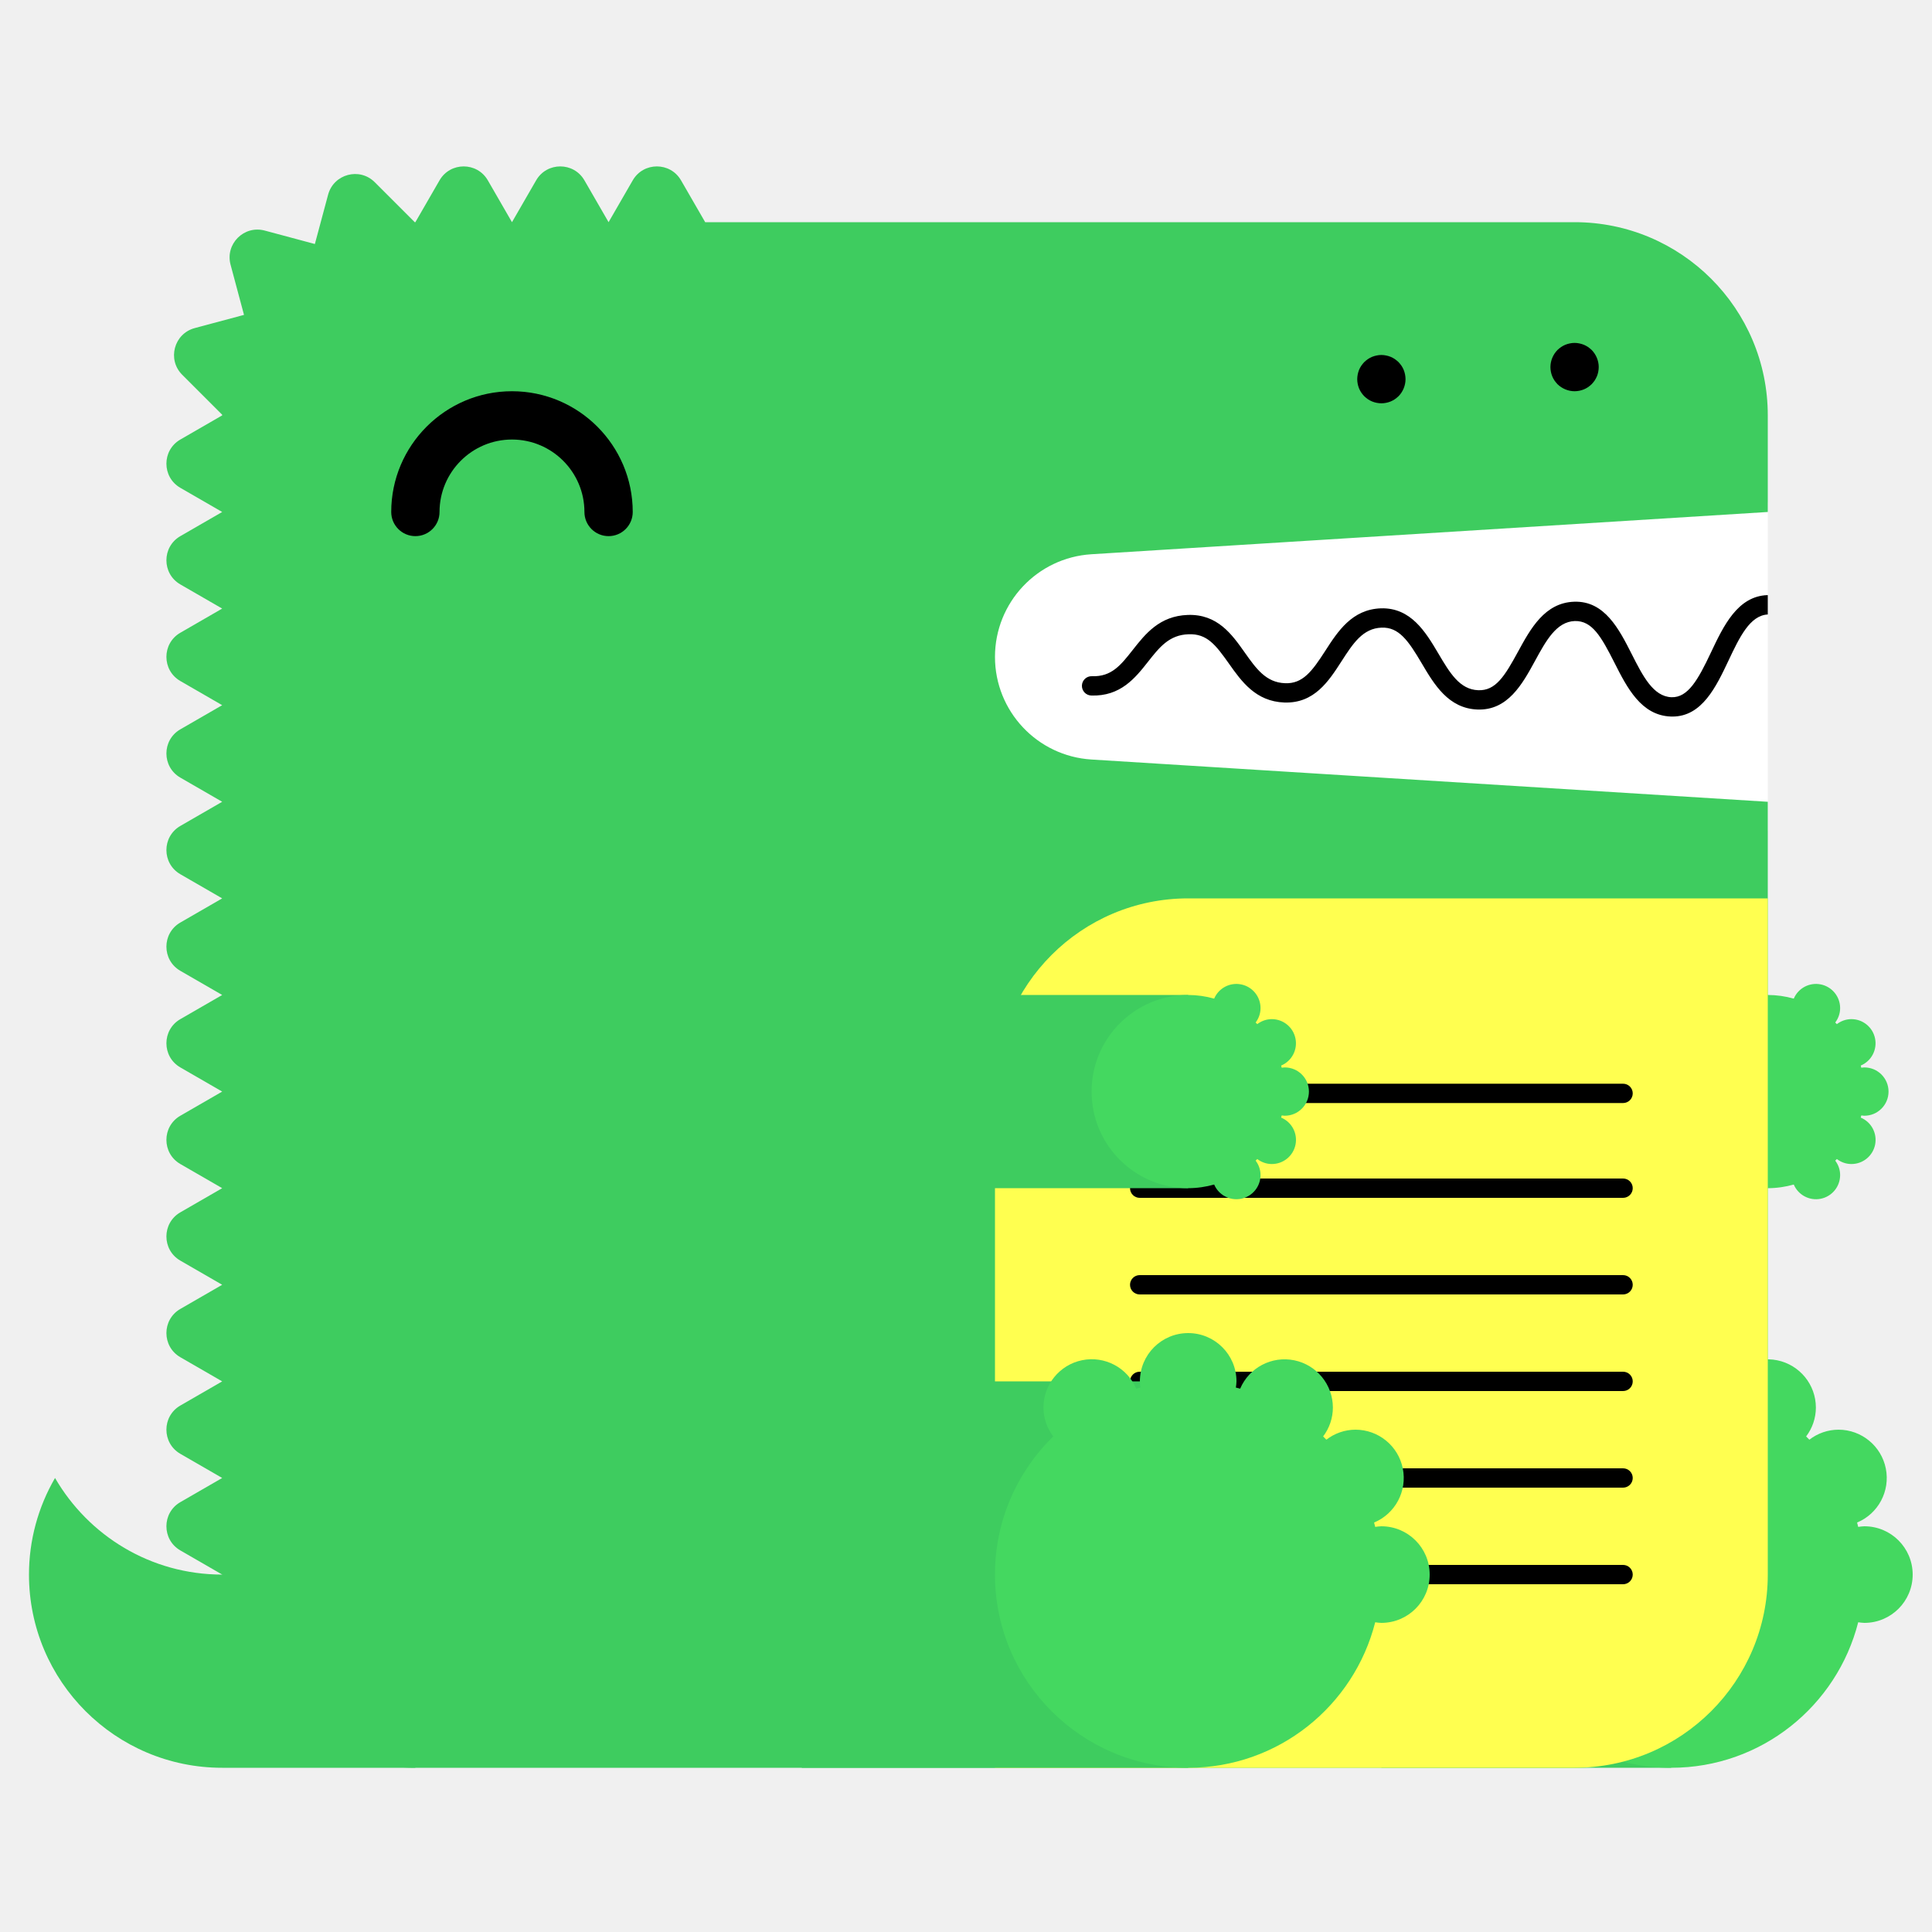
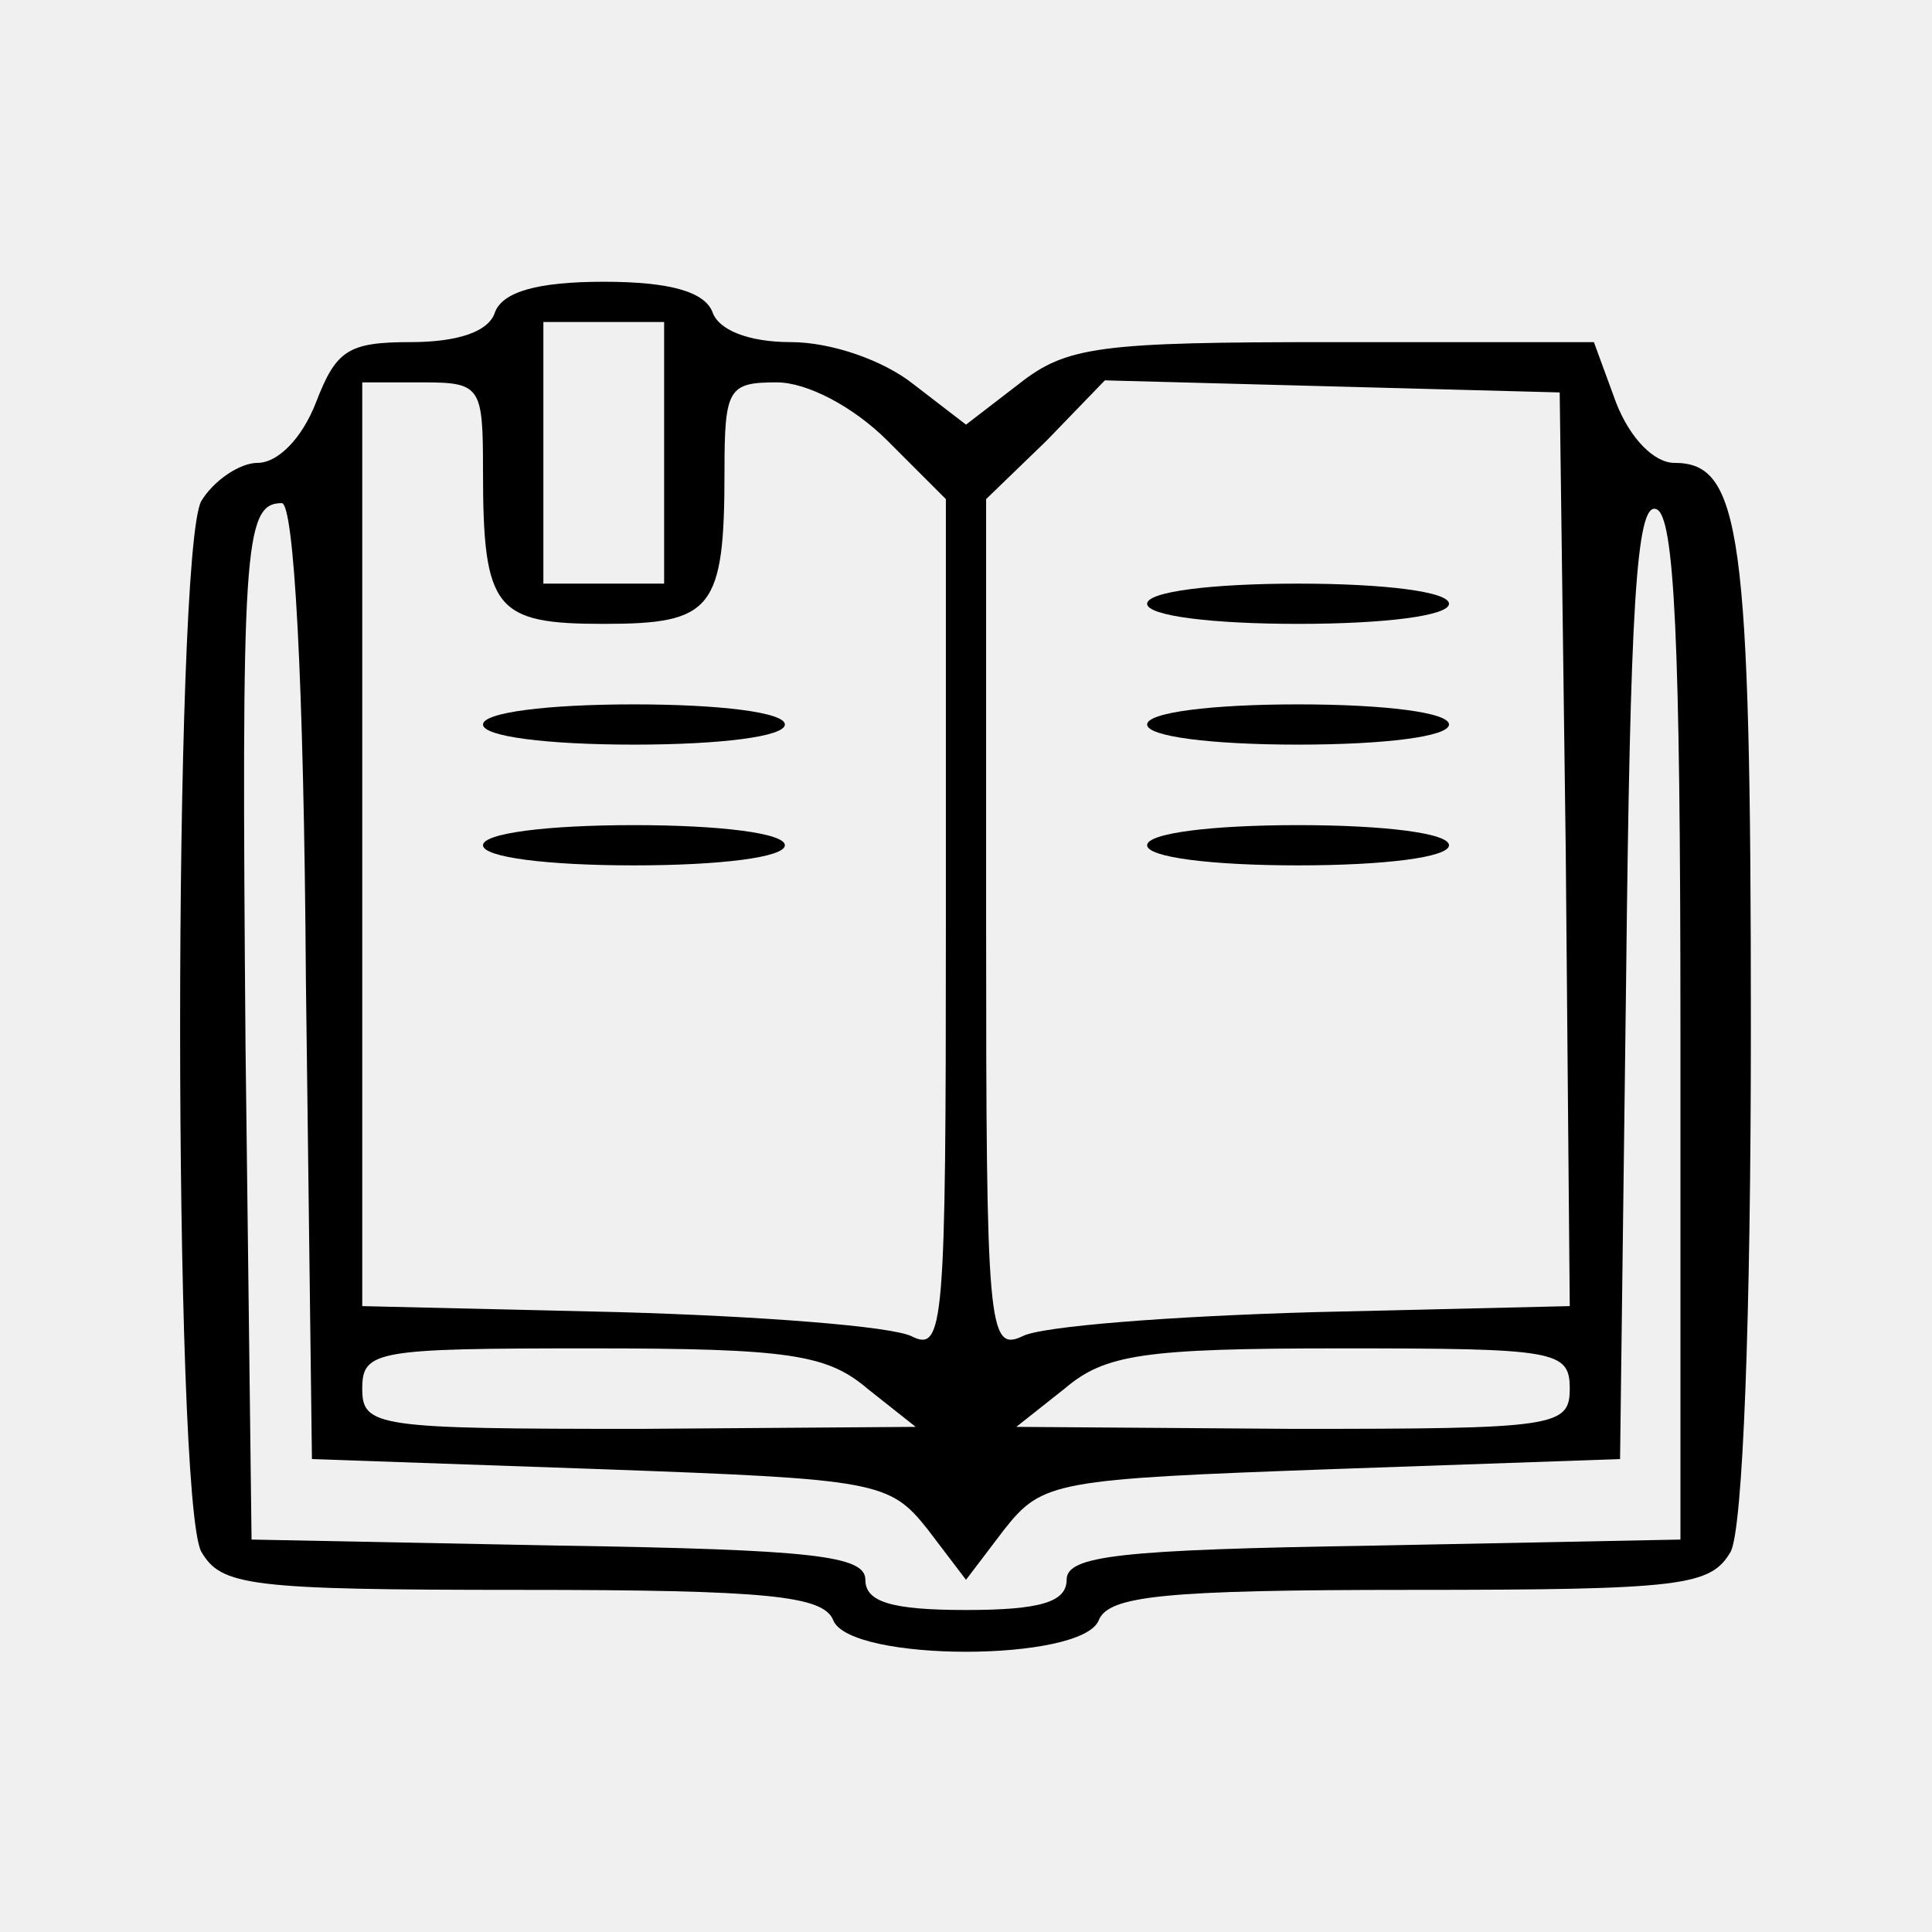
- <svg xmlns="http://www.w3.org/2000/svg" width="200" height="200" viewBox="0 0 200 200">
-   <g fill="none" fill-rule="evenodd">
-     <path fill="#FFF" d="M99 52h84v34H99z" />
-     <path d="M23 163c-7.398 0-13.843-4.027-17.303-10A19.886 19.886 0 0 0 3 163c0 11.046 8.954 20 20 20h20v-20H23z" fill="#3ECC5F" />
-     <path d="M112.98 57.376L183 53V43c0-11.046-8.954-20-20-20H73l-2.5-4.33c-1.112-1.925-3.889-1.925-5 0L63 23l-2.5-4.33c-1.111-1.925-3.889-1.925-5 0L53 23l-2.5-4.33c-1.111-1.925-3.889-1.925-5 0L43 23c-.022 0-.042.003-.065.003l-4.142-4.141c-1.57-1.571-4.252-.853-4.828 1.294l-1.369 5.104-5.192-1.392c-2.148-.575-4.111 1.389-3.535 3.536l1.39 5.193-5.102 1.367c-2.148.576-2.867 3.259-1.296 4.83l4.142 4.142c0 .021-.003.042-.003.064l-4.33 2.5c-1.925 1.111-1.925 3.889 0 5L23 53l-4.33 2.5c-1.925 1.111-1.925 3.889 0 5L23 63l-4.33 2.5c-1.925 1.111-1.925 3.889 0 5L23 73l-4.33 2.5c-1.925 1.111-1.925 3.889 0 5L23 83l-4.33 2.5c-1.925 1.111-1.925 3.889 0 5L23 93l-4.33 2.5c-1.925 1.111-1.925 3.889 0 5L23 103l-4.33 2.5c-1.925 1.111-1.925 3.889 0 5L23 113l-4.33 2.5c-1.925 1.111-1.925 3.889 0 5L23 123l-4.33 2.5c-1.925 1.111-1.925 3.889 0 5L23 133l-4.33 2.5c-1.925 1.111-1.925 3.889 0 5L23 143l-4.33 2.5c-1.925 1.111-1.925 3.889 0 5L23 153l-4.33 2.5c-1.925 1.111-1.925 3.889 0 5L23 163c0 11.046 8.954 20 20 20h120c11.046 0 20-8.954 20-20V83l-70.02-4.376A10.645 10.645 0 0 1 103 68c0-5.621 4.37-10.273 9.98-10.624" fill="#3ECC5F" />
-     <path fill="#3ECC5F" d="M143 183h30v-40h-30z" />
-     <path d="M193 158c-.219 0-.428.037-.639.064-.038-.15-.074-.301-.116-.451A5 5 0 0 0 190.32 148a4.96 4.96 0 0 0-3.016 1.036 26.531 26.531 0 0 0-.335-.336 4.955 4.955 0 0 0 1.011-2.987 5 5 0 0 0-9.599-1.959c-.148-.042-.297-.077-.445-.115.027-.211.064-.42.064-.639a5 5 0 0 0-5-5 5 5 0 0 0-5 5c0 .219.037.428.064.639-.148.038-.297.073-.445.115a4.998 4.998 0 0 0-9.599 1.959c0 1.125.384 2.151 1.011 2.987-3.717 3.632-6.031 8.693-6.031 14.3 0 11.046 8.954 20 20 20 9.339 0 17.16-6.41 19.361-15.064.211.027.42.064.639.064a5 5 0 0 0 5-5 5 5 0 0 0-5-5" fill="#44D860" />
-     <path fill="#3ECC5F" d="M153 123h30v-20h-30z" />
-     <path d="M193 115.5a2.5 2.5 0 1 0 0-5c-.109 0-.214.019-.319.032-.02-.075-.037-.15-.058-.225a2.501 2.501 0 0 0-.963-4.807c-.569 0-1.088.197-1.508.518a6.653 6.653 0 0 0-.168-.168c.314-.417.506-.931.506-1.494a2.5 2.5 0 0 0-4.8-.979A9.987 9.987 0 0 0 183 103c-5.522 0-10 4.478-10 10s4.478 10 10 10c.934 0 1.833-.138 2.69-.377a2.5 2.5 0 0 0 4.8-.979c0-.563-.192-1.077-.506-1.494.057-.055.113-.111.168-.168.42.321.939.518 1.508.518a2.5 2.5 0 0 0 .963-4.807c.021-.074.038-.15.058-.225.105.013.21.032.319.032" fill="#44D860" />
-     <path d="M63 55.5a2.5 2.5 0 0 1-2.5-2.5c0-4.136-3.364-7.5-7.5-7.5s-7.5 3.364-7.5 7.5a2.5 2.5 0 1 1-5 0c0-6.893 5.607-12.5 12.5-12.5S65.5 46.107 65.5 53a2.5 2.5 0 0 1-2.5 2.5" fill="#000" />
-     <path d="M103 183h60c11.046 0 20-8.954 20-20V93h-60c-11.046 0-20 8.954-20 20v70z" fill="#FFFF50" />
-     <path d="M168.02 124h-50.04a1 1 0 1 1 0-2h50.04a1 1 0 1 1 0 2m0 20h-50.04a1 1 0 1 1 0-2h50.04a1 1 0 1 1 0 2m0 20h-50.04a1 1 0 1 1 0-2h50.04a1 1 0 1 1 0 2m0-49.814h-50.04a1 1 0 1 1 0-2h50.04a1 1 0 1 1 0 2m0 19.814h-50.04a1 1 0 1 1 0-2h50.04a1 1 0 1 1 0 2m0 20h-50.04a1 1 0 1 1 0-2h50.04a1 1 0 1 1 0 2M183 61.611c-.012 0-.022-.006-.034-.005-3.09.105-4.552 3.196-5.842 5.923-1.346 2.85-2.387 4.703-4.093 4.647-1.889-.068-2.969-2.202-4.113-4.46-1.314-2.594-2.814-5.536-5.963-5.426-3.046.104-4.513 2.794-5.807 5.167-1.377 2.528-2.314 4.065-4.121 3.994-1.927-.07-2.951-1.805-4.136-3.813-1.321-2.236-2.848-4.75-5.936-4.664-2.994.103-4.465 2.385-5.763 4.4-1.373 2.13-2.335 3.428-4.165 3.351-1.973-.07-2.992-1.51-4.171-3.177-1.324-1.873-2.816-3.993-5.895-3.89-2.928.1-4.399 1.97-5.696 3.618-1.232 1.564-2.194 2.802-4.229 2.724a1 1 0 0 0-.072 2c3.017.101 4.545-1.8 5.872-3.487 1.177-1.496 2.193-2.787 4.193-2.855 1.926-.082 2.829 1.115 4.195 3.045 1.297 1.834 2.769 3.914 5.731 4.021 3.103.104 4.596-2.215 5.918-4.267 1.182-1.834 2.202-3.417 4.15-3.484 1.793-.067 2.769 1.35 4.145 3.681 1.297 2.197 2.766 4.686 5.787 4.796 3.125.108 4.634-2.62 5.949-5.035 1.139-2.088 2.214-4.06 4.119-4.126 1.793-.042 2.728 1.595 4.111 4.33 1.292 2.553 2.757 5.445 5.825 5.556l.169.003c3.064 0 4.518-3.075 5.805-5.794 1.139-2.41 2.217-4.68 4.067-4.773v-2z" fill="#000" />
-     <path fill="#3ECC5F" d="M83 183h40v-40H83z" />
-     <path d="M143 158c-.219 0-.428.037-.639.064-.038-.15-.074-.301-.116-.451A5 5 0 0 0 140.32 148a4.96 4.96 0 0 0-3.016 1.036 26.531 26.531 0 0 0-.335-.336 4.955 4.955 0 0 0 1.011-2.987 5 5 0 0 0-9.599-1.959c-.148-.042-.297-.077-.445-.115.027-.211.064-.42.064-.639a5 5 0 0 0-5-5 5 5 0 0 0-5 5c0 .219.037.428.064.639-.148.038-.297.073-.445.115a4.998 4.998 0 0 0-9.599 1.959c0 1.125.384 2.151 1.011 2.987-3.717 3.632-6.031 8.693-6.031 14.3 0 11.046 8.954 20 20 20 9.339 0 17.16-6.41 19.361-15.064.211.027.42.064.639.064a5 5 0 0 0 5-5 5 5 0 0 0-5-5" fill="#44D860" />
-     <path fill="#3ECC5F" d="M83 123h40v-20H83z" />
-     <path d="M133 115.5a2.5 2.5 0 1 0 0-5c-.109 0-.214.019-.319.032-.02-.075-.037-.15-.058-.225a2.501 2.501 0 0 0-.963-4.807c-.569 0-1.088.197-1.508.518a6.653 6.653 0 0 0-.168-.168c.314-.417.506-.931.506-1.494a2.5 2.5 0 0 0-4.8-.979A9.987 9.987 0 0 0 123 103c-5.522 0-10 4.478-10 10s4.478 10 10 10c.934 0 1.833-.138 2.69-.377a2.5 2.5 0 0 0 4.8-.979c0-.563-.192-1.077-.506-1.494.057-.055.113-.111.168-.168.42.321.939.518 1.508.518a2.5 2.5 0 0 0 .963-4.807c.021-.074.038-.15.058-.225.105.013.21.032.319.032" fill="#44D860" />
-     <path d="M143 41.75c-.16 0-.33-.02-.49-.05a2.52 2.52 0 0 1-.47-.14c-.15-.06-.29-.14-.431-.23-.13-.09-.259-.2-.38-.31-.109-.12-.219-.24-.309-.38s-.17-.28-.231-.43a2.619 2.619 0 0 1-.189-.96c0-.16.02-.33.05-.49.03-.16.08-.31.139-.47.061-.15.141-.29.231-.43.09-.13.2-.26.309-.38.121-.11.25-.22.38-.31.141-.09.281-.17.431-.23.149-.06.31-.11.47-.14.32-.07.65-.07.98 0 .159.03.32.08.47.14.149.06.29.14.43.23.13.09.259.2.38.31.11.12.22.25.31.38.09.14.17.28.23.43.06.16.11.31.14.47.029.16.05.33.05.49 0 .66-.271 1.31-.73 1.77-.121.11-.25.22-.38.31-.14.09-.281.17-.43.23a2.565 2.565 0 0 1-.96.19m20-1.25c-.66 0-1.3-.27-1.771-.73a3.802 3.802 0 0 1-.309-.38c-.09-.14-.17-.28-.231-.43a2.619 2.619 0 0 1-.189-.96c0-.66.27-1.3.729-1.77.121-.11.25-.22.38-.31.141-.09.281-.17.431-.23.149-.06.31-.11.47-.14.32-.07.66-.07.98 0 .159.03.32.08.47.14.149.06.29.14.43.23.13.09.259.2.38.31.459.47.73 1.11.73 1.77 0 .16-.021.33-.05.49-.03.16-.08.32-.14.47-.07.15-.14.29-.23.43-.09.13-.2.26-.31.38-.121.11-.25.22-.38.31-.14.09-.281.17-.43.23a2.565 2.565 0 0 1-.96.19" fill="#000" />
+ <svg xmlns="http://www.w3.org/2000/svg" version="1.0" width="96pt" height="96pt" viewBox="0 0 96 96" preserveAspectRatio="xMidYMid meet">
+   <g transform="translate(0,96) scale(0.1,-0.1)" fill="#000000" stroke="none">
+     <path d="M246 805 c-3 -10 -19 -15 -42 -15 -31 0 -37 -4 -47 -30 -7 -18 -19 -30 -29 -30 -9 0 -22 -9 -28 -19 -14 -26 -14 -496 0 -522 10 -17 23 -19 159 -19 123 0 150 -3 155 -15 8 -21 124 -21 132 0 5 12 32 15 155 15 136 0 149 2 159 19 6 12 10 114 10 261 0 246 -5 280 -38 280 -10 0 -22 12 -29 30 l-11 30 -130 0 c-116 0 -132 -2 -156 -21 l-26 -20 -26 20 c-15 12 -41 21 -61 21 -21 0 -36 6 -39 15 -4 10 -21 15 -54 15 -33 0 -50 -5 -54 -15z m84 -70 l0 -65 -30 0 -30 0 0 65 0 65 30 0 30 0 0 -65z m-90 -9 c0 -69 6 -76 60 -76 54 0 60 7 60 76 0 41 2 44 26 44 15 0 38 -12 55 -29 l29 -29 0 -212 c0 -199 -1 -212 -17 -204 -10 5 -75 10 -145 12 l-128 3 0 230 0 229 30 0 c29 0 30 -2 30 -44z m538 -188 l2 -227 -127 -3 c-71 -2 -136 -7 -145 -12 -17 -8 -18 5 -18 204 l0 212 30 29 29 30 113 -3 113 -3 3 -227z m-626 -65 l3 -238 143 -5 c138 -5 144 -6 163 -30 l19 -25 19 25 c19 24 25 25 163 30 l143 5 3 238 c2 184 5 238 15 234 9 -3 12 -65 12 -258 l0 -254 -152 -3 c-127 -2 -153 -5 -153 -17 0 -11 -13 -15 -50 -15 -37 0 -50 4 -50 15 0 12 -26 15 -152 17 l-153 3 -3 245 c-2 247 -1 270 18 270 6 0 11 -86 12 -237z m279 -203 l24 -19 -137 -1 c-131 0 -138 1 -138 20 0 19 7 20 114 20 98 0 117 -3 137 -20z m349 0 c0 -19 -7 -20 -137 -20 l-138 1 24 19 c20 17 39 20 137 20 107 0 114 -1 114 -20z" />
+     <path d="M240 600 c0 -6 32 -10 75 -10 43 0 75 4 75 10 0 6 -32 10 -75 10 -43 0 -75 -4 -75 -10z" />
+     <path d="M240 540 c0 -6 32 -10 75 -10 43 0 75 4 75 10 0 6 -32 10 -75 10 -43 0 -75 -4 -75 -10z" />
+     <path d="M570 660 c0 -6 32 -10 75 -10 43 0 75 4 75 10 0 6 -32 10 -75 10 -43 0 -75 -4 -75 -10z" />
+     <path d="M570 600 c0 -6 32 -10 75 -10 43 0 75 4 75 10 0 6 -32 10 -75 10 -43 0 -75 -4 -75 -10z" />
+     <path d="M570 540 c0 -6 32 -10 75 -10 43 0 75 4 75 10 0 6 -32 10 -75 10 -43 0 -75 -4 -75 -10z" />
  </g>
</svg>
